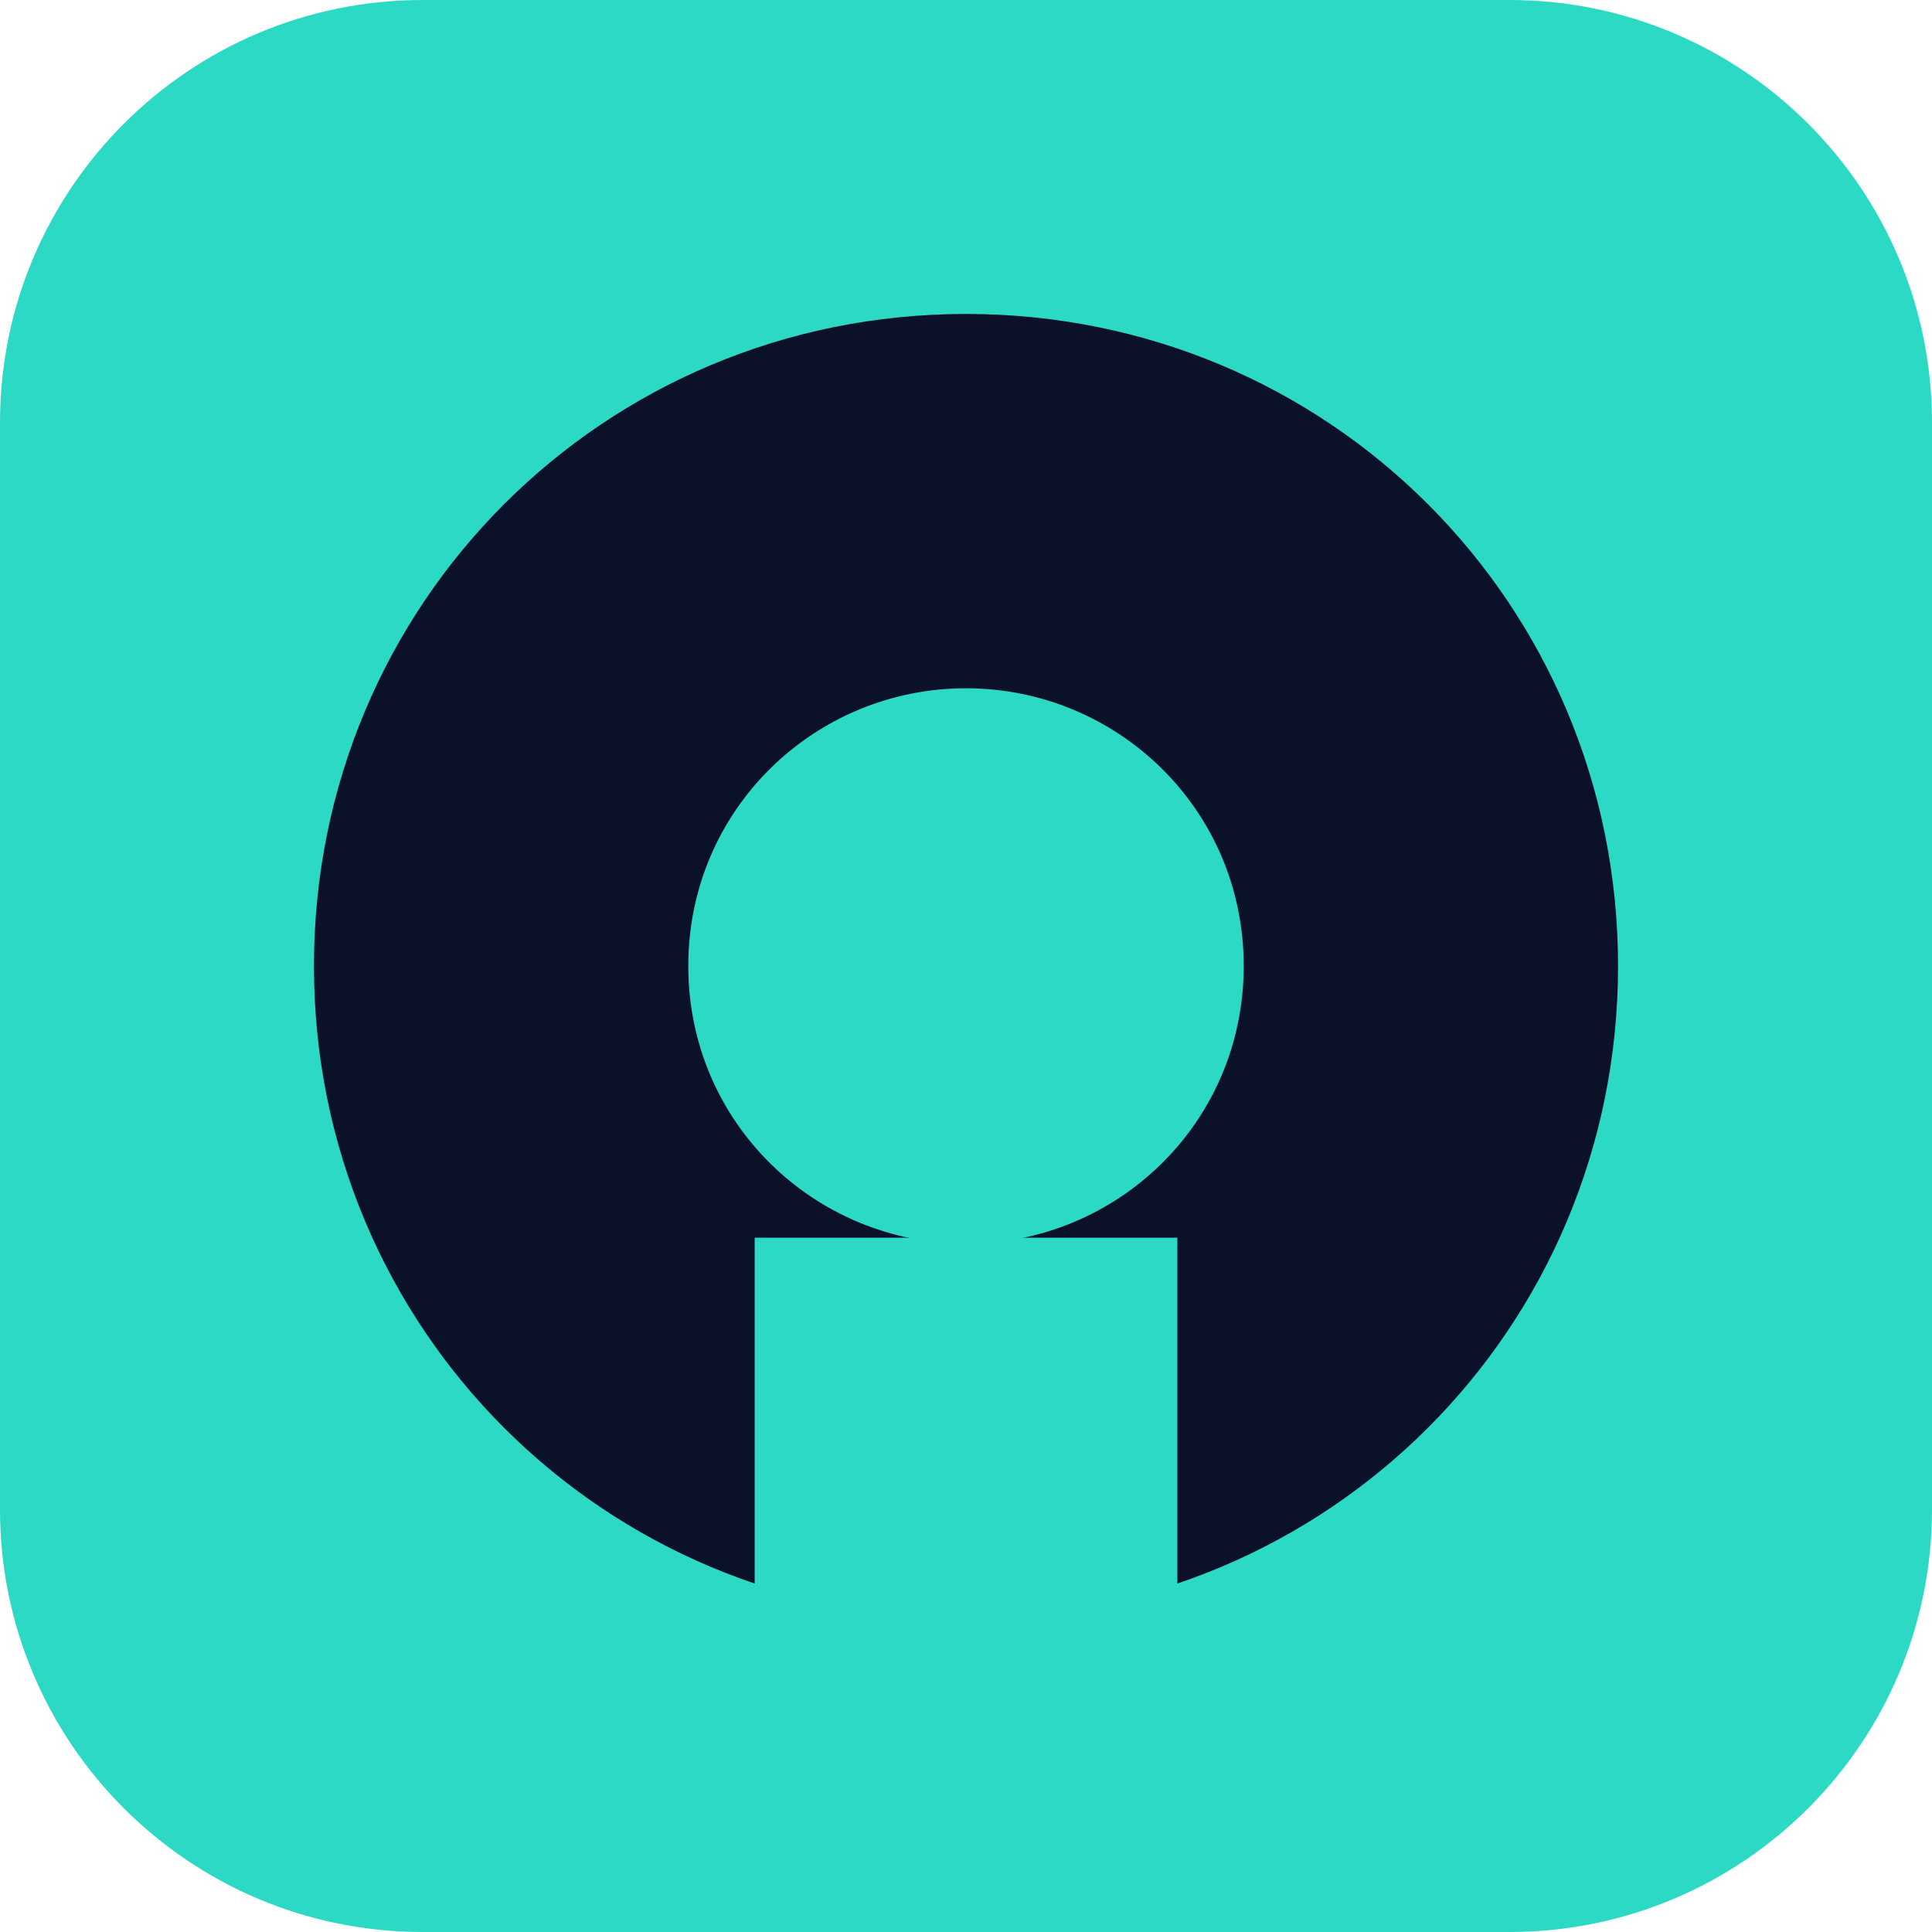
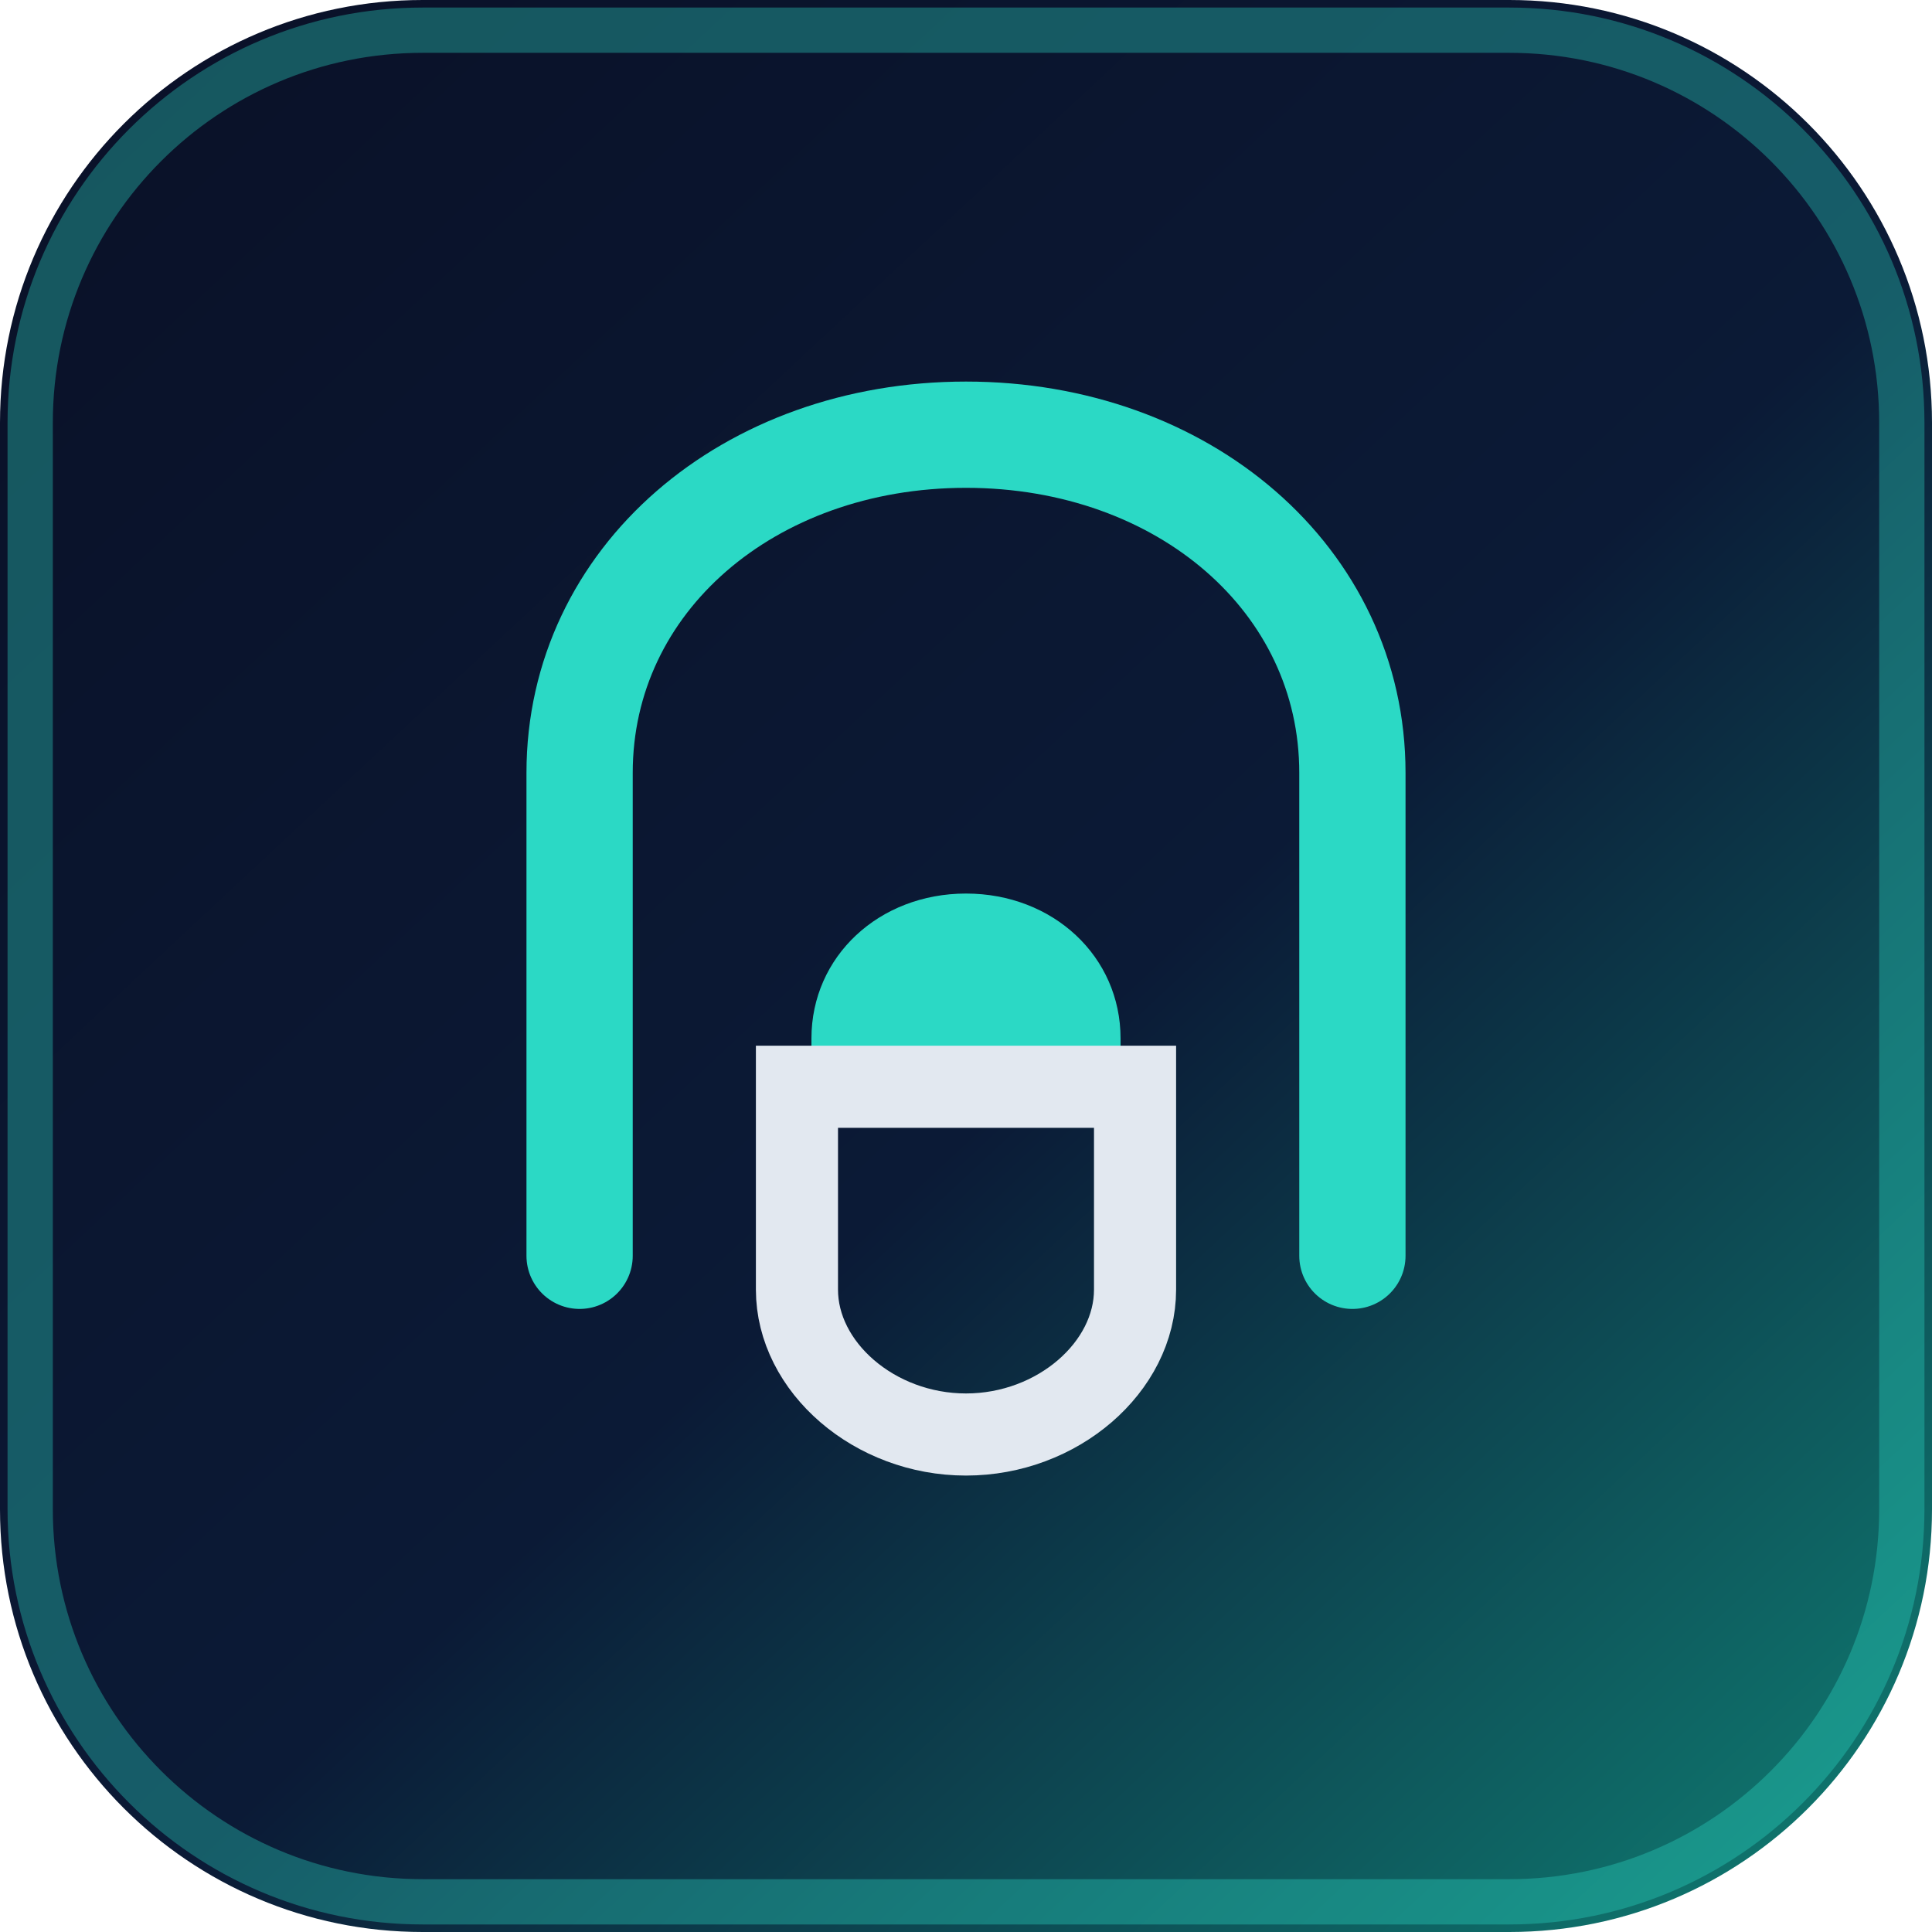
- <svg xmlns="http://www.w3.org/2000/svg" viewBox="0 0 32 32" role="img" aria-label="OpsGate">
-   <rect width="32" height="32" rx="7" fill="#2BD9C5" />
-   <path fill="#0A1128" fill-rule="evenodd" d="M16 5.2c-6 0-10.8 4.8-10.8 10.8S10 26.8 16 26.8 26.8 22 26.8 16 22 5.2 16 5.2zm0 6.2c2.5 0 4.6 2 4.6 4.6s-2.1 4.6-4.6 4.6-4.6-2-4.6-4.6 2.1-4.6 4.6-4.6z" />
-   <rect x="12.5" y="20.5" width="7" height="7.5" fill="#2BD9C5" />
+ <svg xmlns="http://www.w3.org/2000/svg" viewBox="0 0 32 32" fill="none" role="img" aria-label="OpsGate">
+   <defs>
+     <linearGradient id="fb-bg" x1="2" y1="1" x2="30" y2="31" gradientUnits="userSpaceOnUse">
+       <stop stop-color="#0A1128" />
+       <stop offset="0.55" stop-color="#0B1A36" />
+       <stop offset="1" stop-color="#0F766E" />
+     </linearGradient>
+   </defs>
+   <rect width="32" height="32" rx="7" fill="url(#fb-bg)" />
+   <rect x="0.5" y="0.5" width="31" height="31" rx="6.5" stroke="#2BD9C5" stroke-opacity="0.35" stroke-width="0.75" fill="none" />
+   <g transform="translate(3.2, 3.2) scale(0.8)">
+     <path fill="none" stroke="#2BD9C5" stroke-width="2.2" stroke-linecap="round" d="M8 22V12c0-4 3.5-7 8-7s8 3 8 7v10" />
+     <path fill="#2BD9C5" d="M16 14.5c-1.8 0-3.2 1.3-3.2 3v1.2h6.4V17.5c0-1.7-1.4-3-3.2-3z" />
+     <path fill="none" stroke="#E2E8F0" stroke-width="1.7" d="M12.5 18.5h7v4.2c0 1.6-1.6 3-3.5 3s-3.5-1.4-3.5-3v-4.2z" />
+   </g>
</svg>
